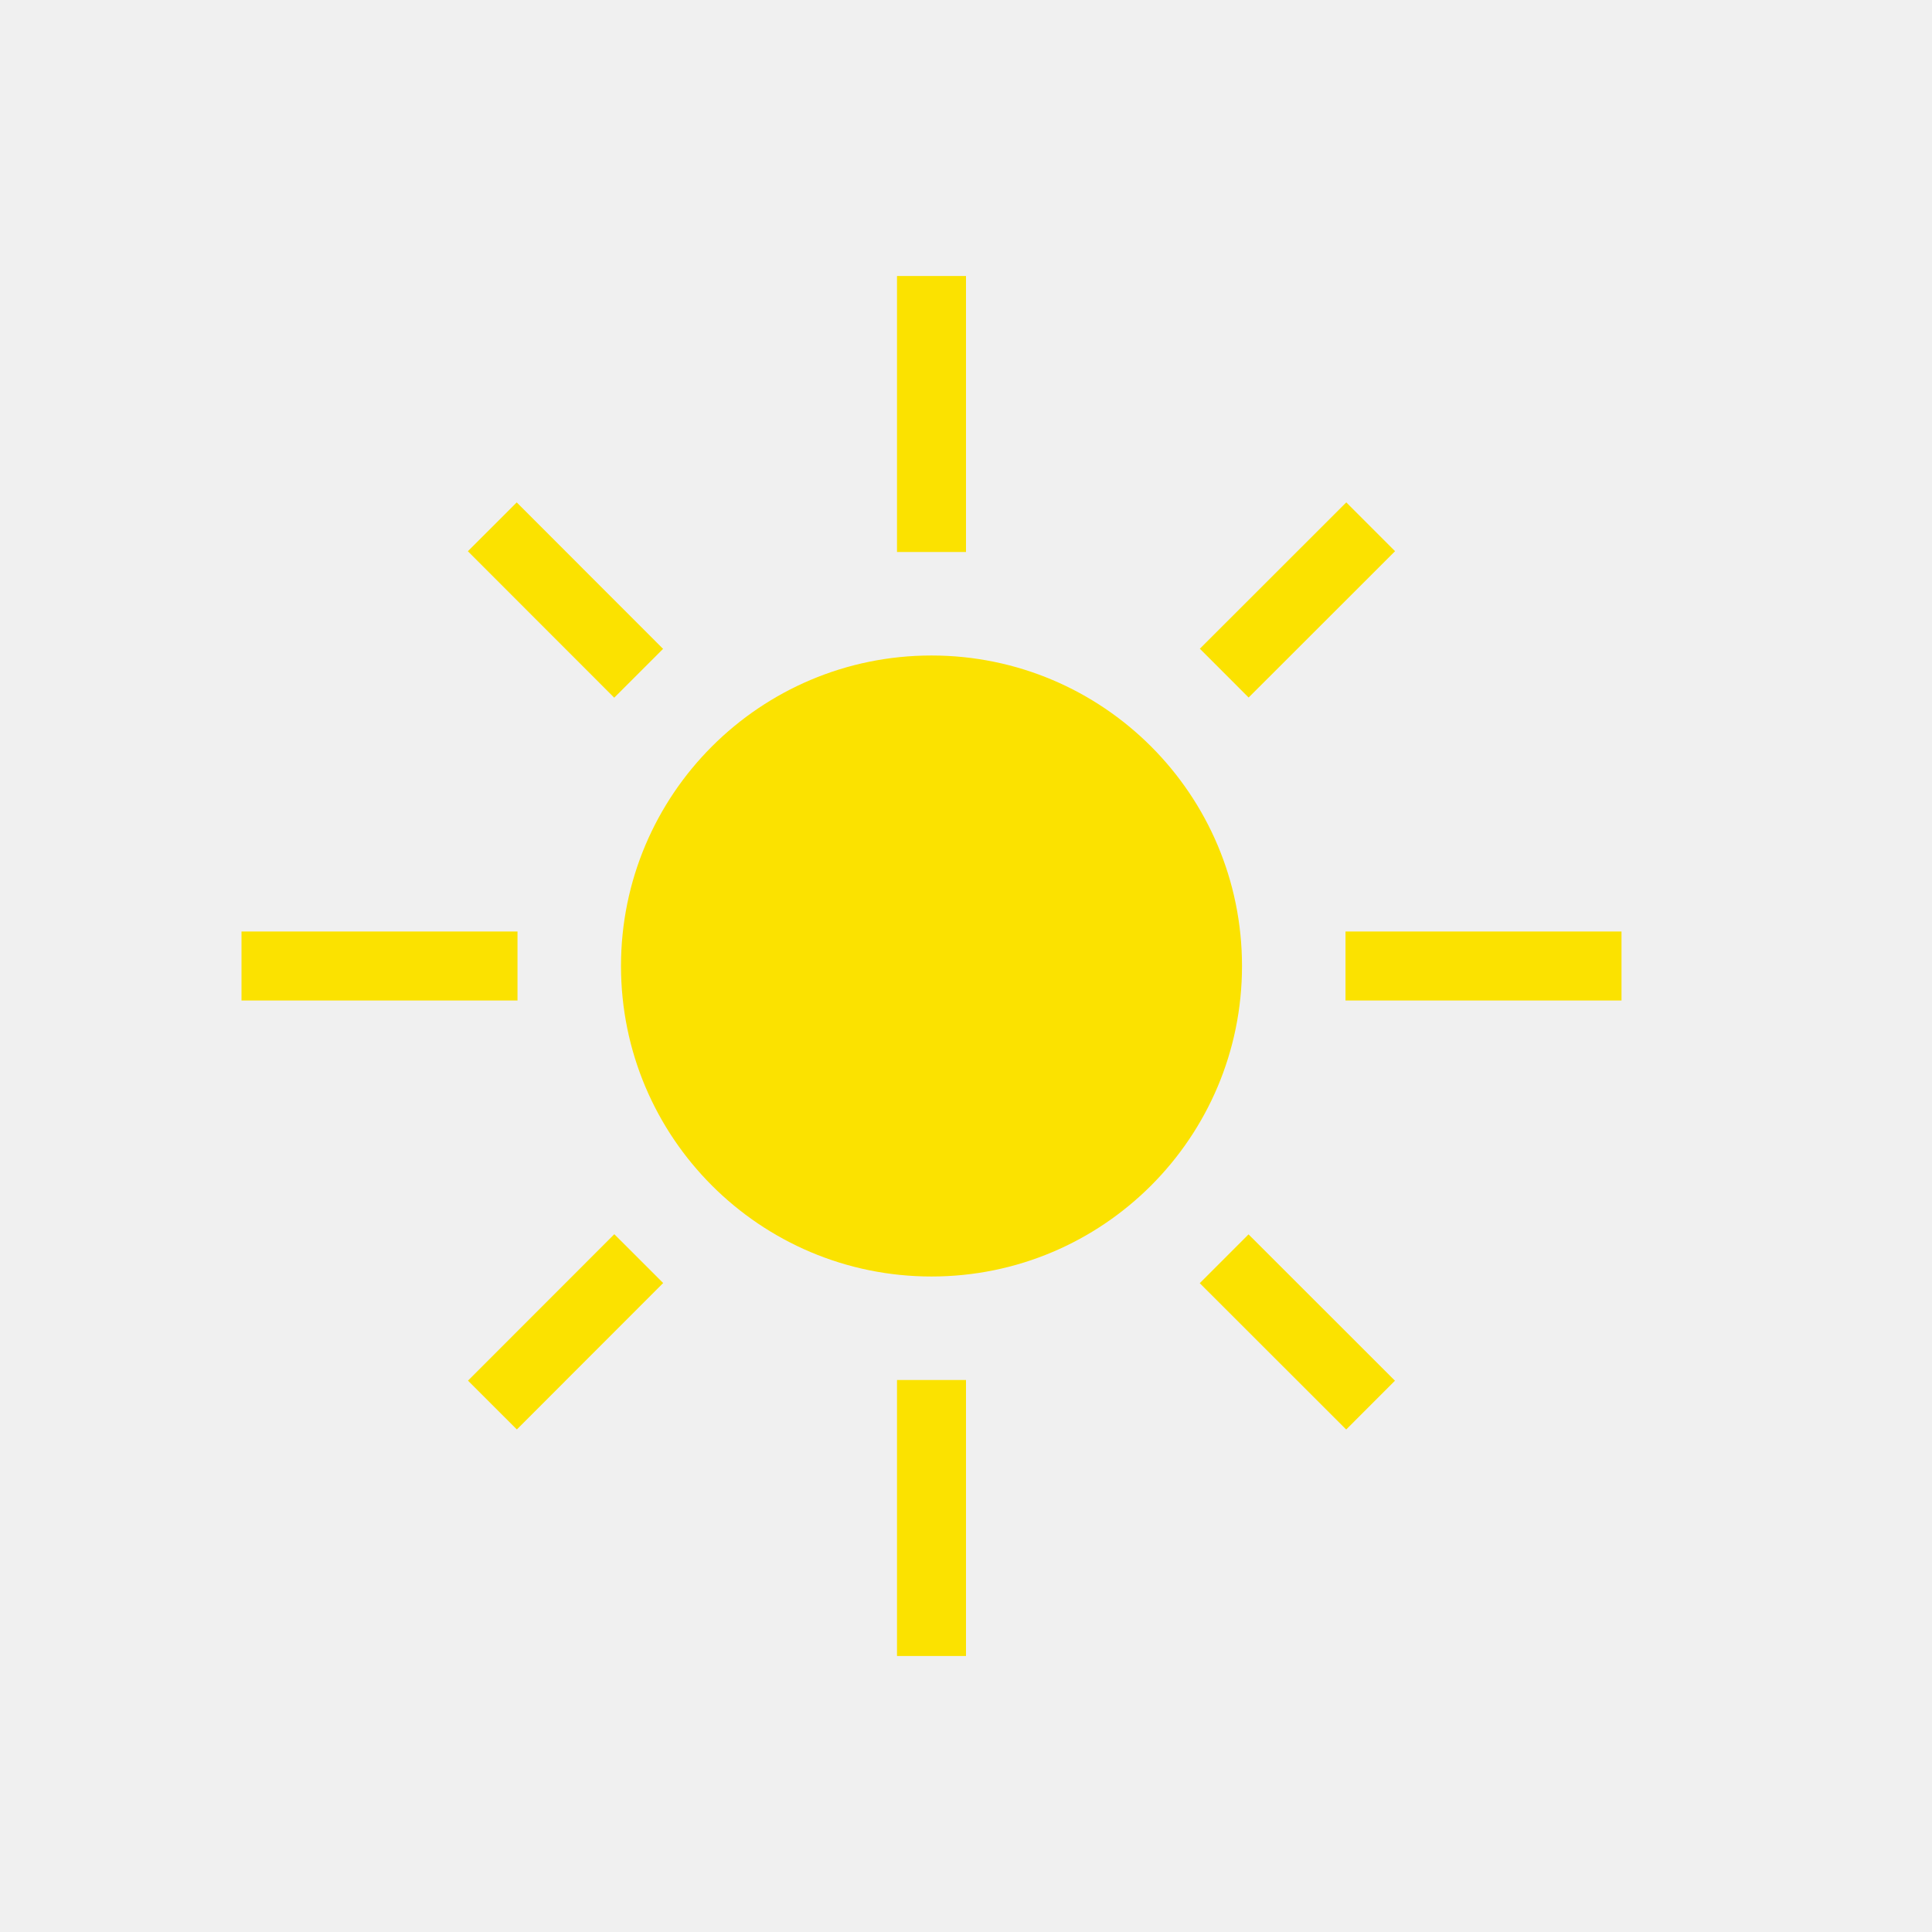
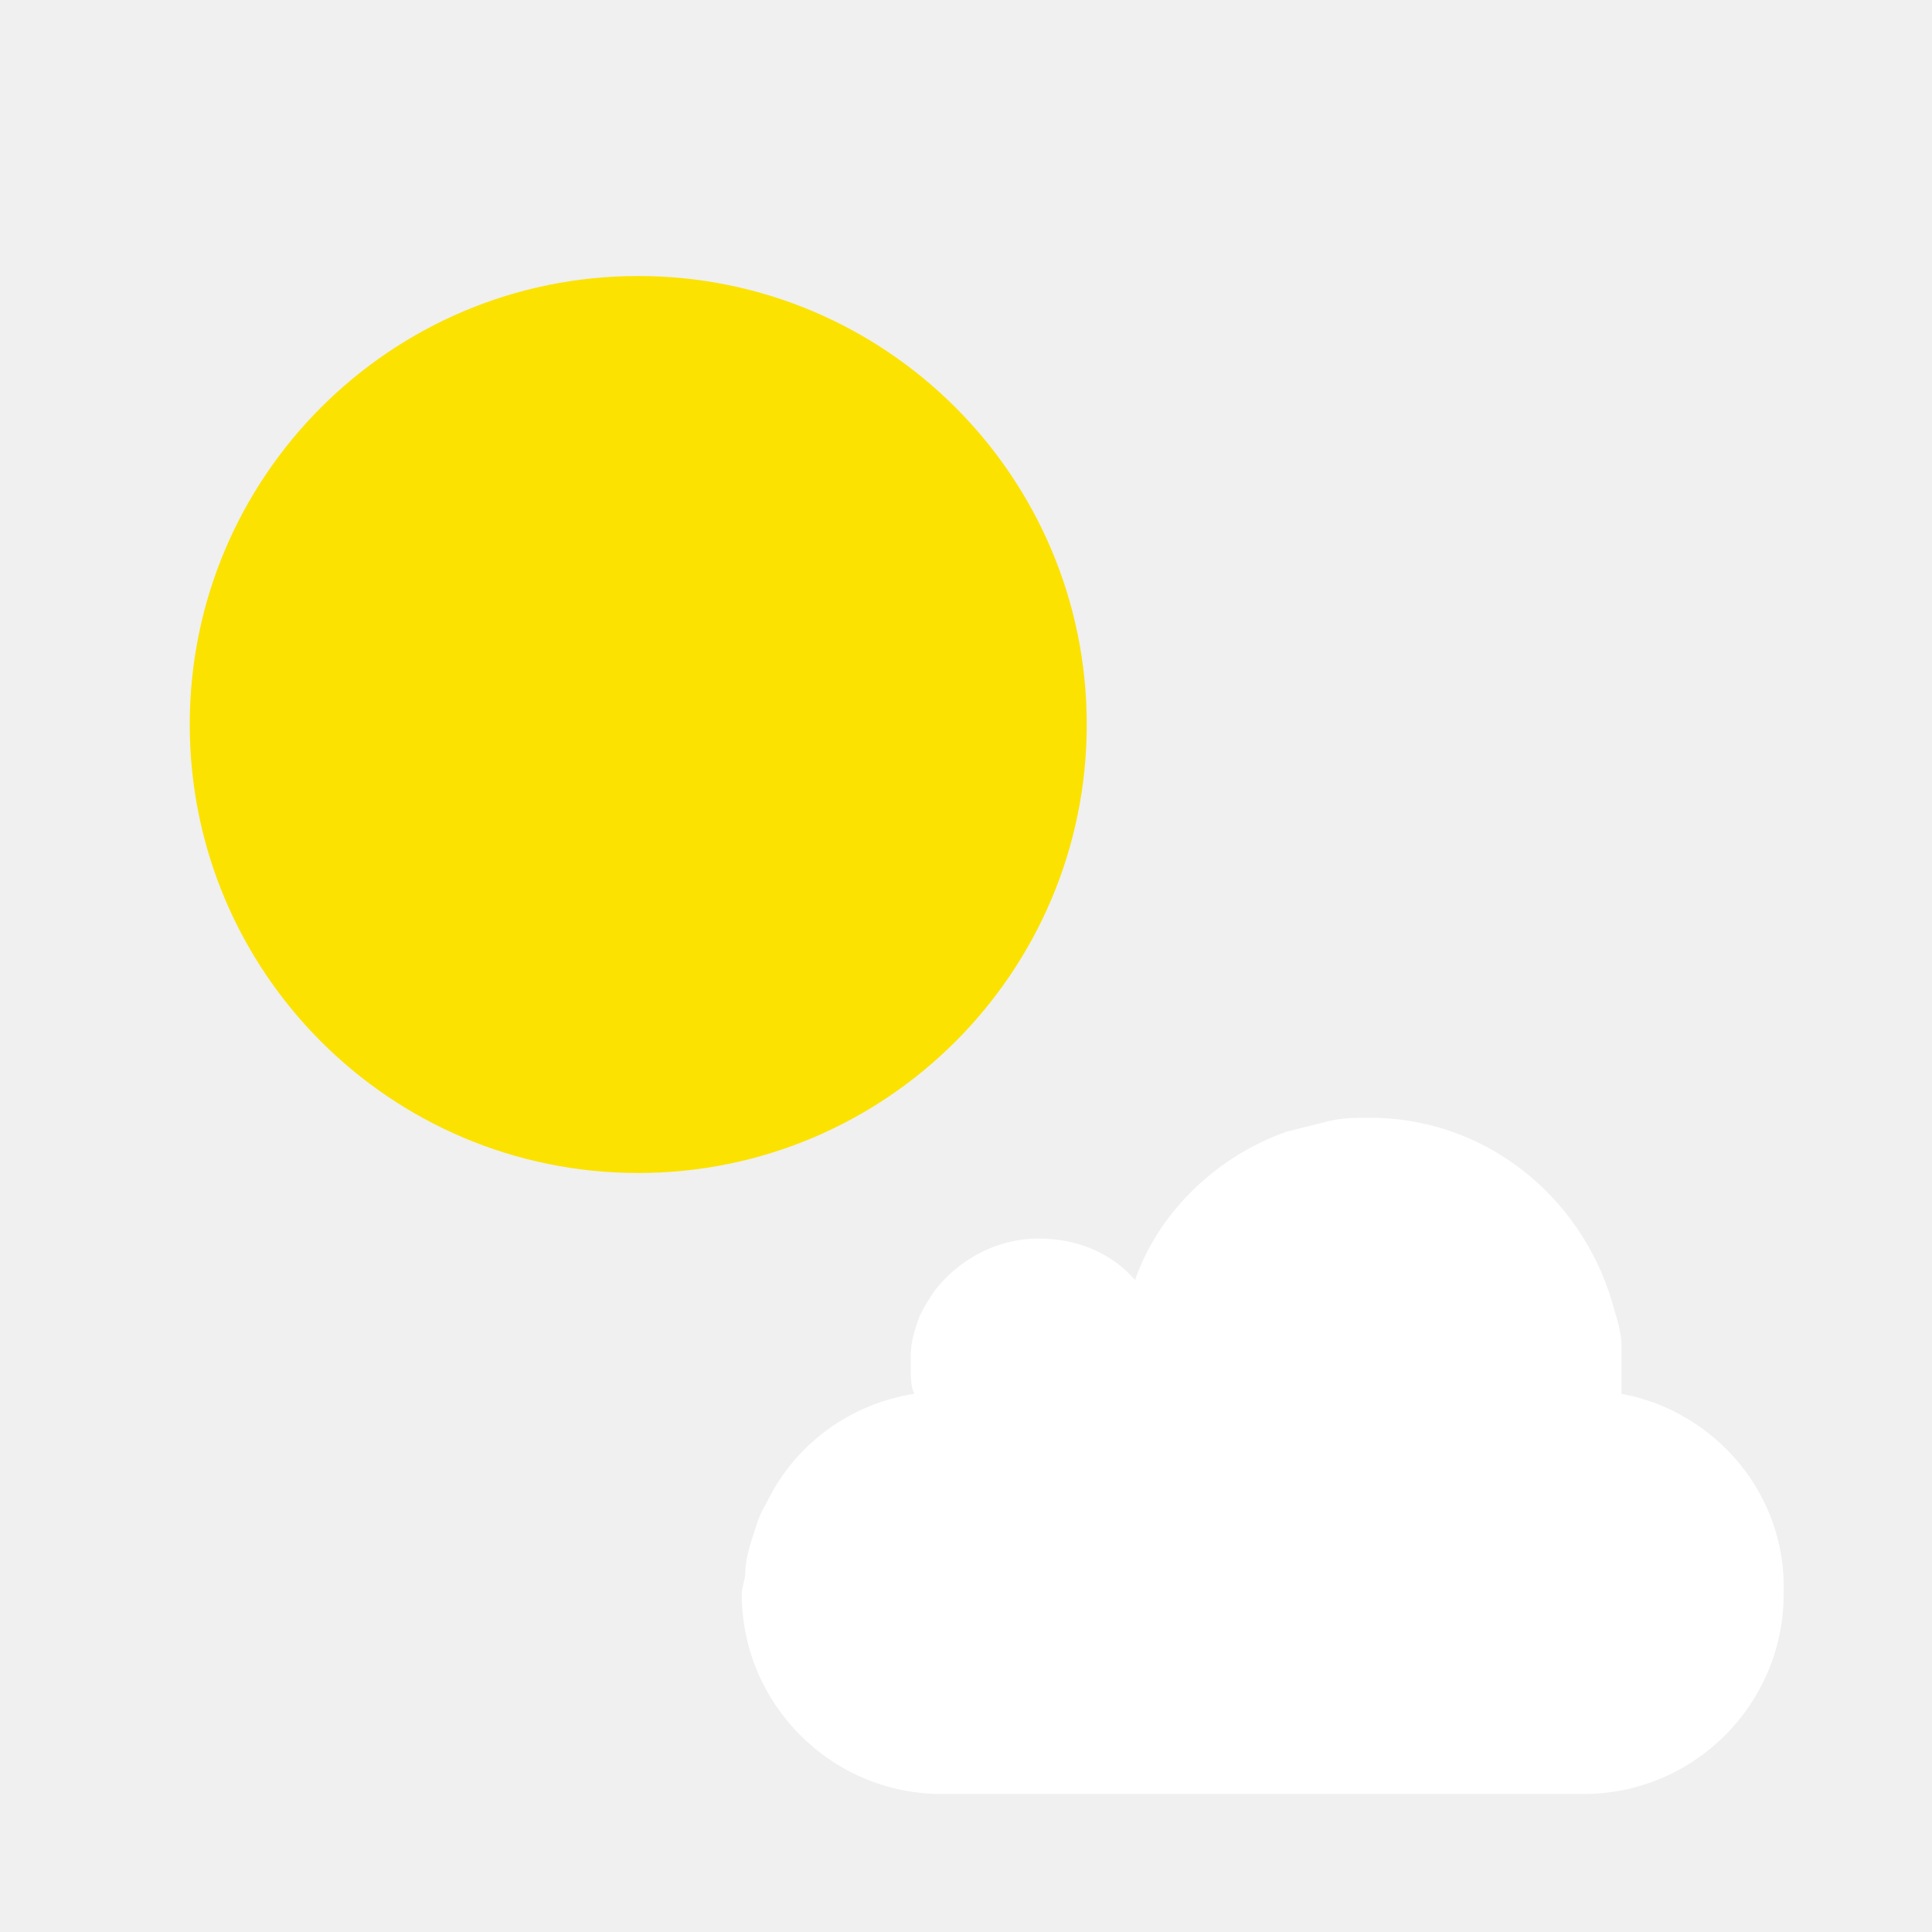
- <svg xmlns="http://www.w3.org/2000/svg" version="1.1" id="Layer_1" x="0px" y="0px" width="56px" height="56px" viewBox="0 0 56 56" enable-background="new 0 0 56 56" xml:space="preserve">
+ <svg xmlns="http://www.w3.org/2000/svg" version="1.1" id="Layer_1" x="0px" y="0px" viewBox="0 0 56 56" style="enable-background:new 0 0 56 56;" xml:space="preserve">
+   <style type="text/css">
+ 	.st0{opacity:0;fill:#FFFFFF;}
+ 	.st1{fill:#FBE200;}
+ 	.st2{fill:#FFFFFF;}
+ </style>
  <g>
-     <rect opacity="0" fill="#FFFFFF" width="56" height="56" />
+     <rect id="XMLID_3_" x="0" class="st0" width="56" height="56" />
    <g>
-       <circle fill="#FBE200" cx="27" cy="28" r="9" />
-       <rect x="26" y="8" fill="#FBE200" width="2" height="8" />
-       <rect x="26" y="40" fill="#FBE200" width="2" height="8" />
-       <rect x="39" y="27" fill="#FBE200" width="8" height="2" />
-       <rect x="36.607" y="35.606" transform="matrix(-0.7069 0.7074 -0.7074 -0.7069 91.499 39.2943)" fill="#FBE200" width="2" height="6" />
-       <rect x="7" y="27" fill="#FBE200" width="8" height="2" />
-       <rect x="15.392" y="14.393" transform="matrix(-0.7074 0.7069 -0.7069 -0.7074 40.2824 18.1088)" fill="#FBE200" width="2.002" height="6.001" />
-       <rect x="15.393" y="35.606" transform="matrix(-0.7074 -0.7069 0.7069 -0.7074 0.7001 77.5027)" fill="#FBE200" width="2.002" height="6" />
-       <rect x="36.607" y="14.393" transform="matrix(-0.7069 -0.7074 0.7074 -0.7069 51.888 56.2884)" fill="#FBE200" width="2" height="6" />
+       <circle id="XMLID_2_" class="st1" cx="18.5" cy="21" r="13" />
    </g>
+     <path id="XMLID_1_" class="st2" d="M47,40.4c0-0.1,0-0.3,0-0.4c0-0.1,0-0.2,0-0.3c0-0.2,0-0.5,0-0.7c0-0.3-0.1-0.7-0.2-1   c-0.8-3.1-3.5-5.5-6.9-5.6c-0.1,0-0.2,0-0.2,0c-0.4,0-0.8,0-1.2,0.1c-0.4,0.1-0.8,0.2-1.2,0.3c-2,0.7-3.7,2.3-4.4,4.3   c-0.7-0.8-1.7-1.2-2.8-1.2c-1.2,0-2.3,0.6-3,1.5c-0.2,0.3-0.4,0.6-0.5,0.9c-0.1,0.3-0.2,0.6-0.2,1c0,0.1,0,0.3,0,0.4   c0,0.2,0,0.5,0.1,0.7c-1.9,0.3-3.5,1.5-4.3,3.2c-0.2,0.3-0.3,0.7-0.4,1c-0.1,0.3-0.2,0.7-0.2,1c0,0.2-0.1,0.4-0.1,0.6   c0,3.2,2.6,5.8,5.8,5.8h2.7h7.7h8.2c3.2,0,5.8-2.6,5.8-5.8C51.8,43.3,49.7,40.9,47,40.4z" />
  </g>
</svg>
